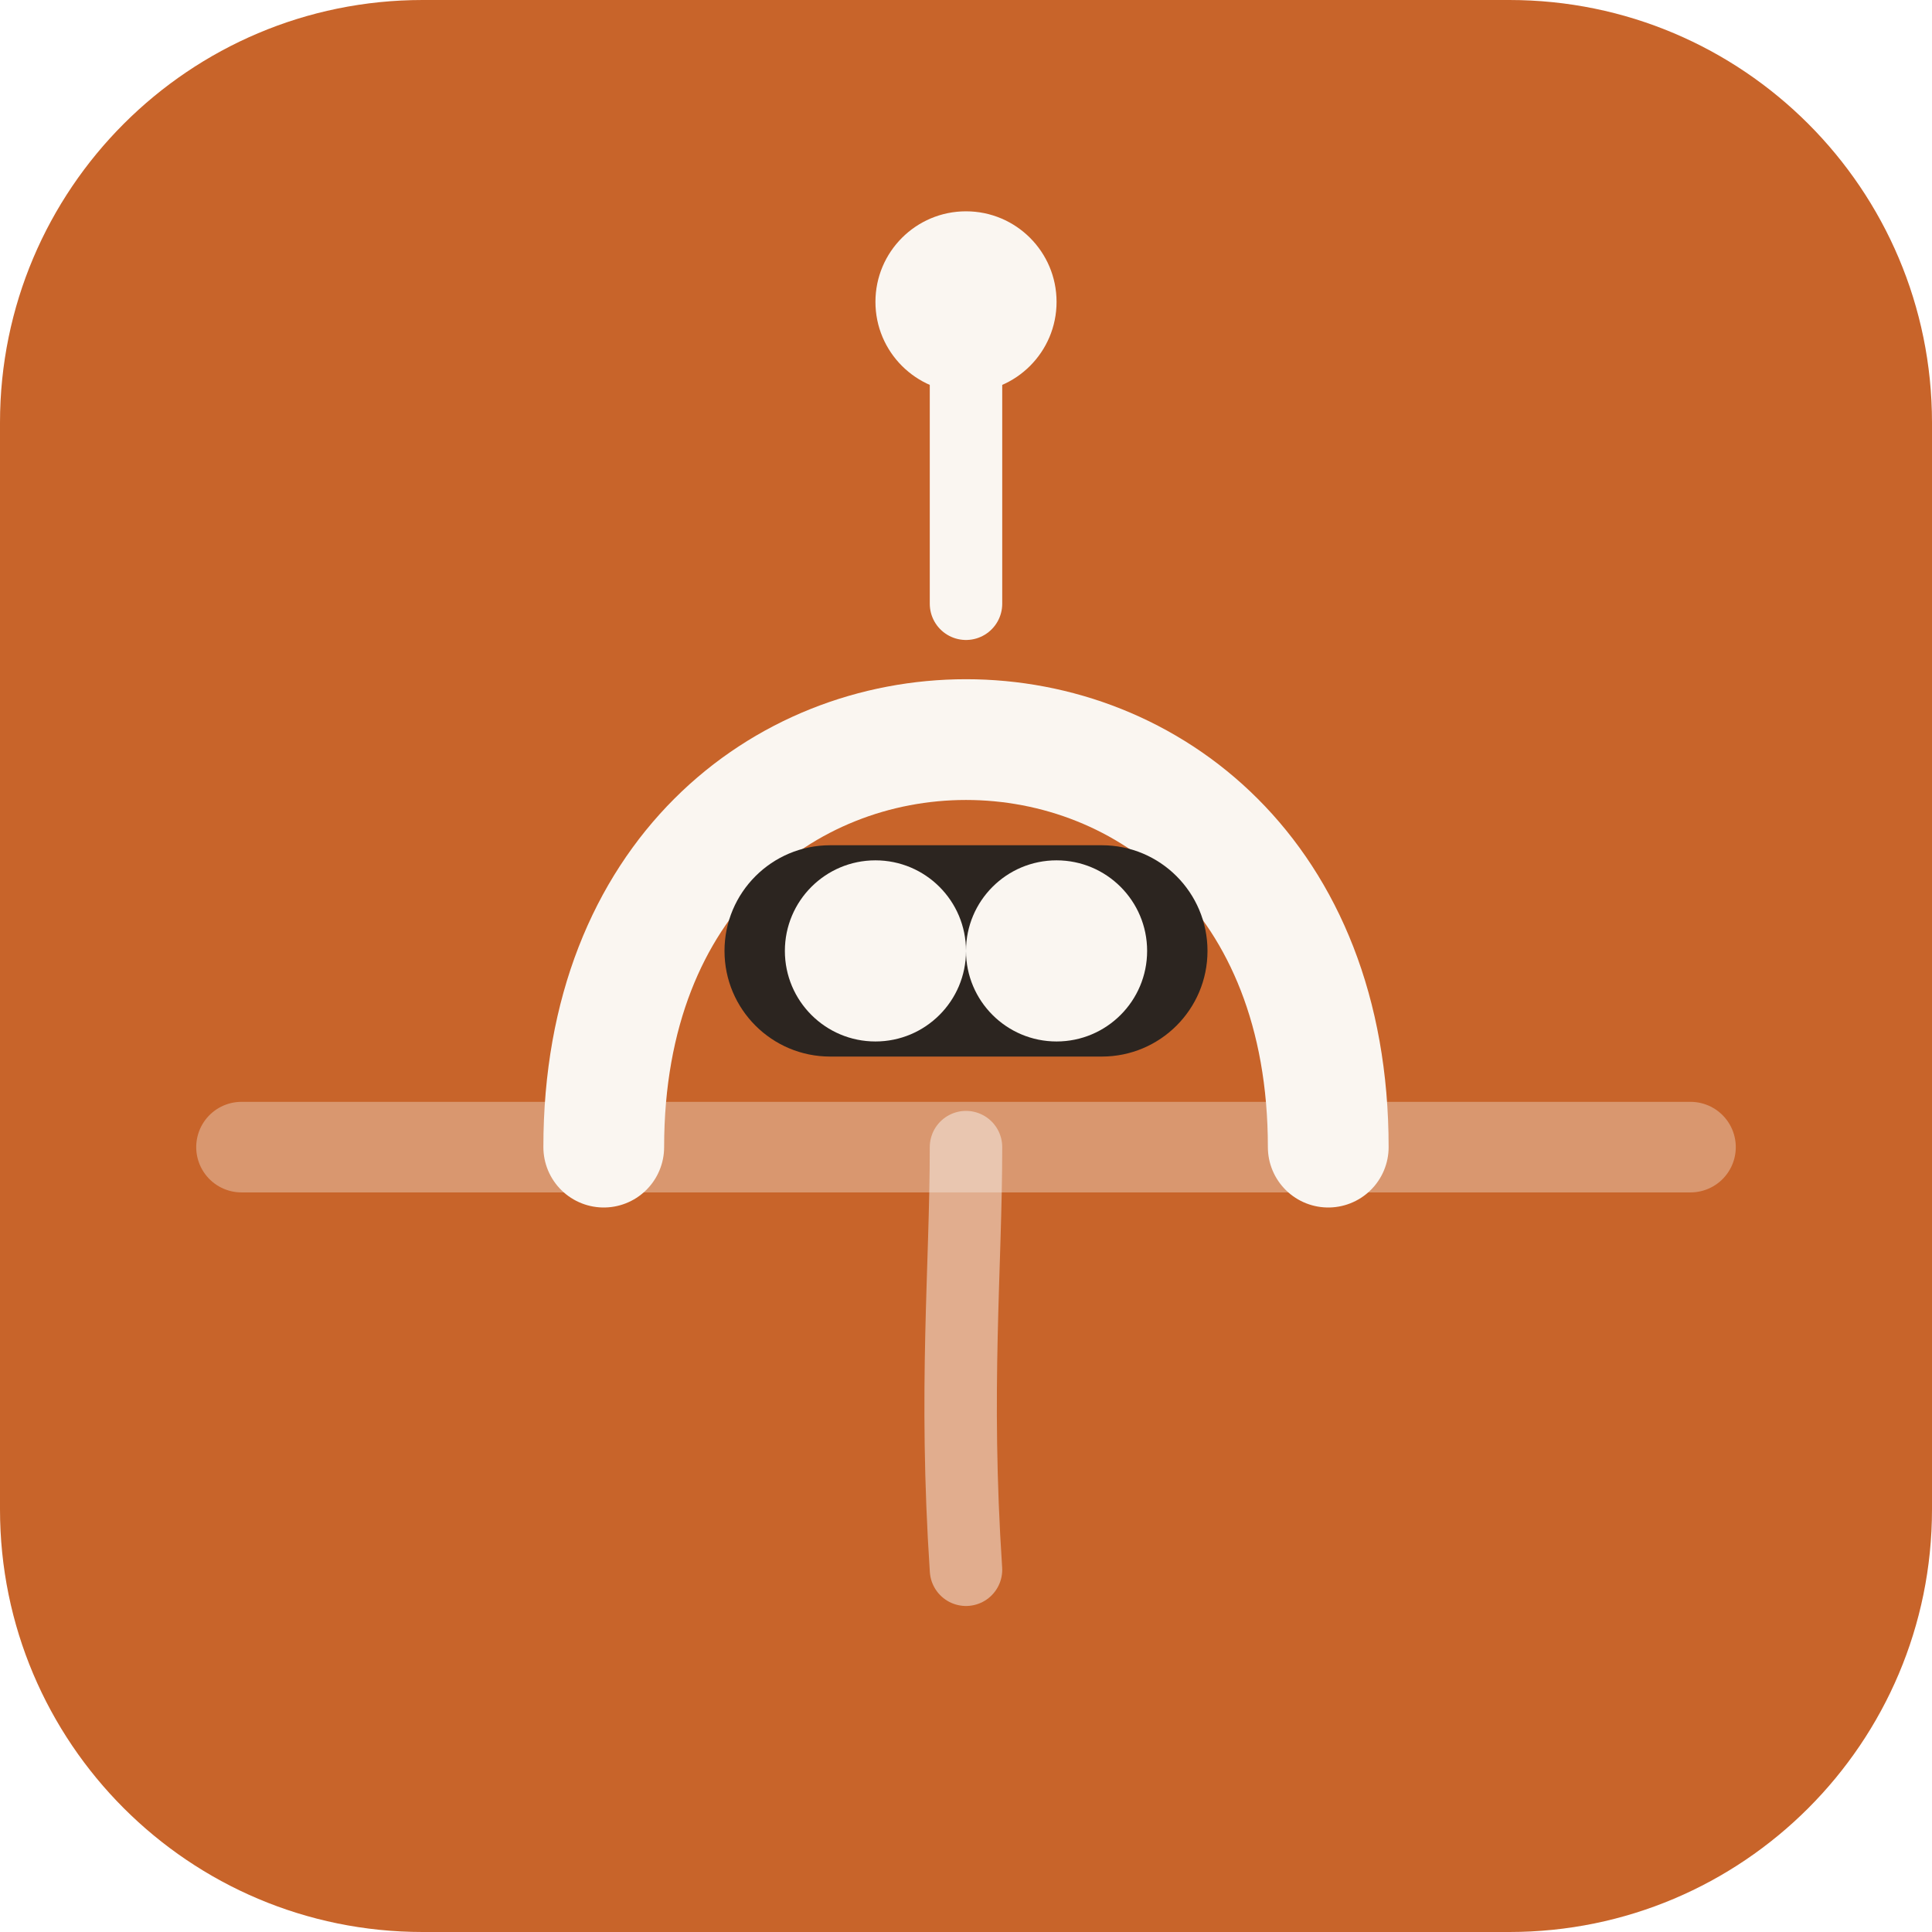
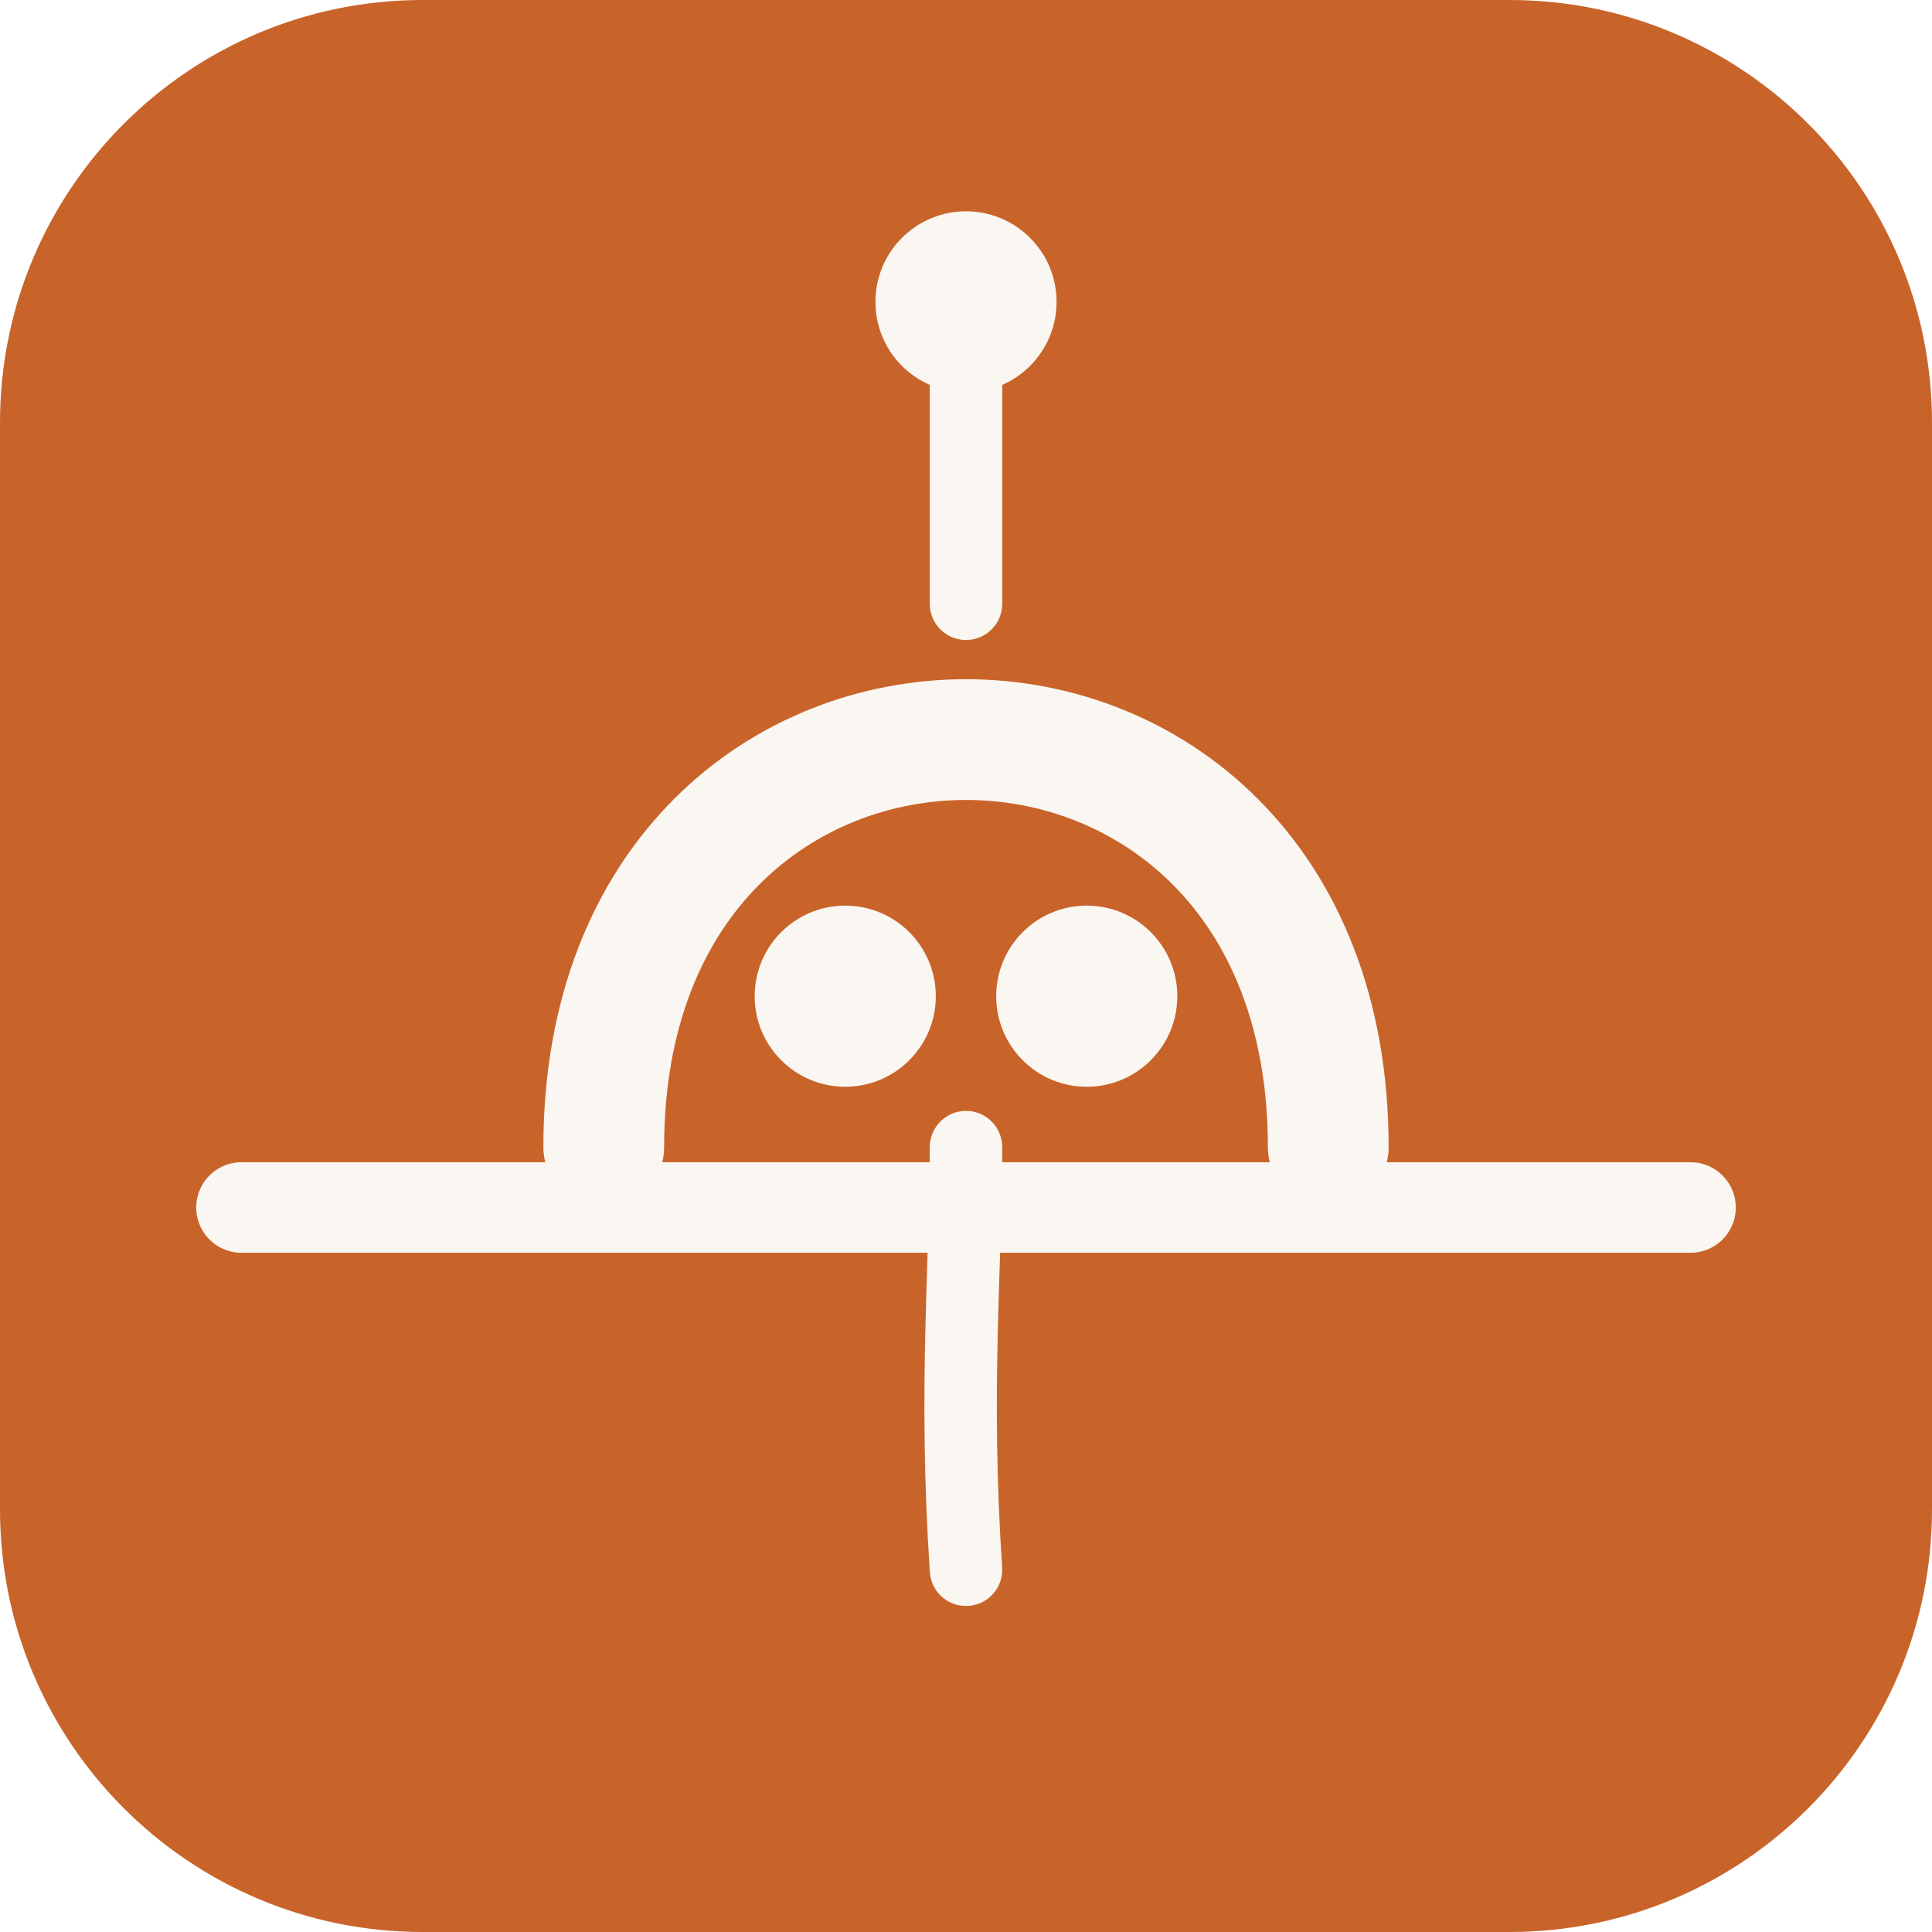
<svg xmlns="http://www.w3.org/2000/svg" width="32" height="32" viewBox="0 0 32 32">
  <rect width="32" height="32" rx="7" fill="#C8642A" />
-   <line x1="4" y1="19" x2="28" y2="19" stroke="#FAF6F1" stroke-width="1.5" stroke-linecap="round" opacity="0.35" />
  <path d="M10 19 C10 10, 22 10, 22 19" stroke="#FAF6F1" stroke-width="2" fill="none" stroke-linecap="round" />
  <line x1="16" y1="10" x2="16" y2="6" stroke="#FAF6F1" stroke-width="1.2" stroke-linecap="round" />
  <circle cx="16" cy="5" r="1.5" fill="#FAF6F1" />
-   <rect x="12" y="14" width="8" height="3.5" rx="1.75" fill="#2C2520" />
-   <circle cx="14.5" cy="15.75" r="1.5" fill="#FAF6F1" />
-   <circle cx="17.5" cy="15.75" r="1.5" fill="#FAF6F1" />
-   <path d="M16 19 C16 21, 15.8 23, 16 26" stroke="#FAF6F1" stroke-width="1.2" fill="none" stroke-linecap="round" opacity="0.5" />
+   <circle cx="14" cy="16.5" r="1.5" fill="#FAF6F1" />
+   <circle cx="18" cy="16.5" r="1.5" fill="#FAF6F1" />
+   <line x1="4" y1="20" x2="28" y2="20" stroke="#FAF6F1" stroke-width="1.5" stroke-linecap="round" />
+   <path d="M16 19 C16 21, 15.8 23, 16 26" stroke="#FAF6F1" stroke-width="1.2" fill="none" stroke-linecap="round" />
</svg>
